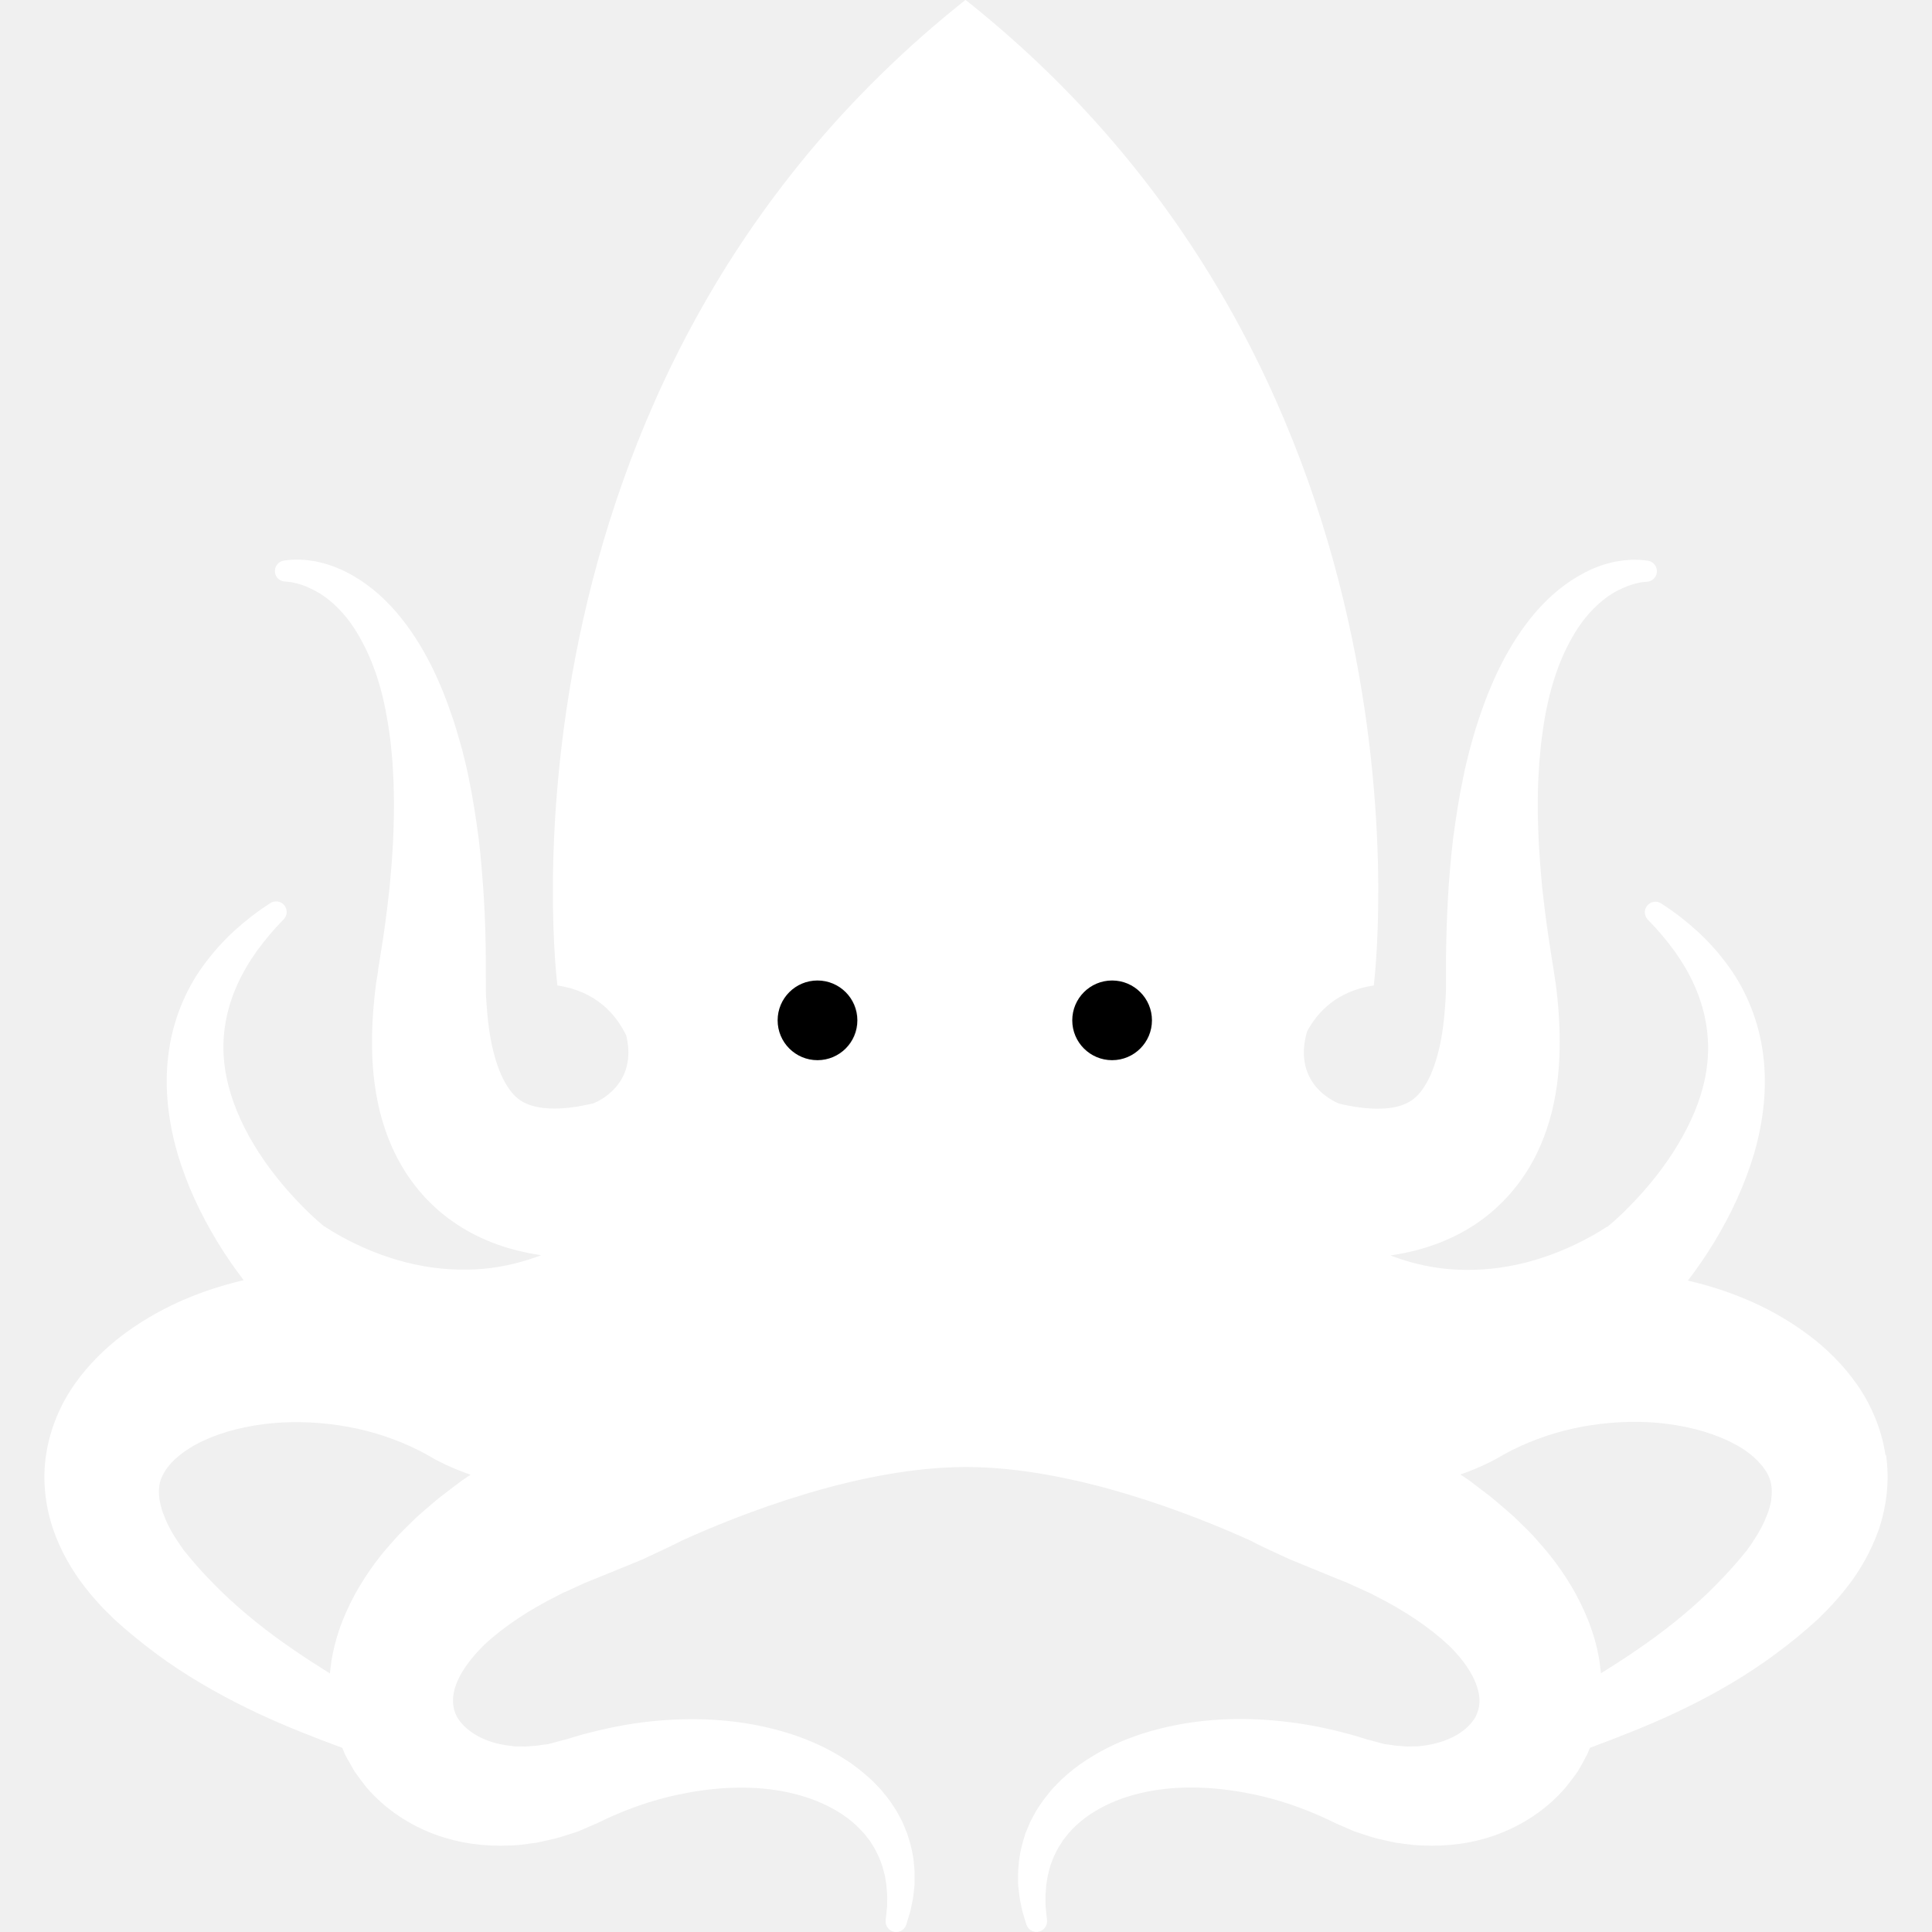
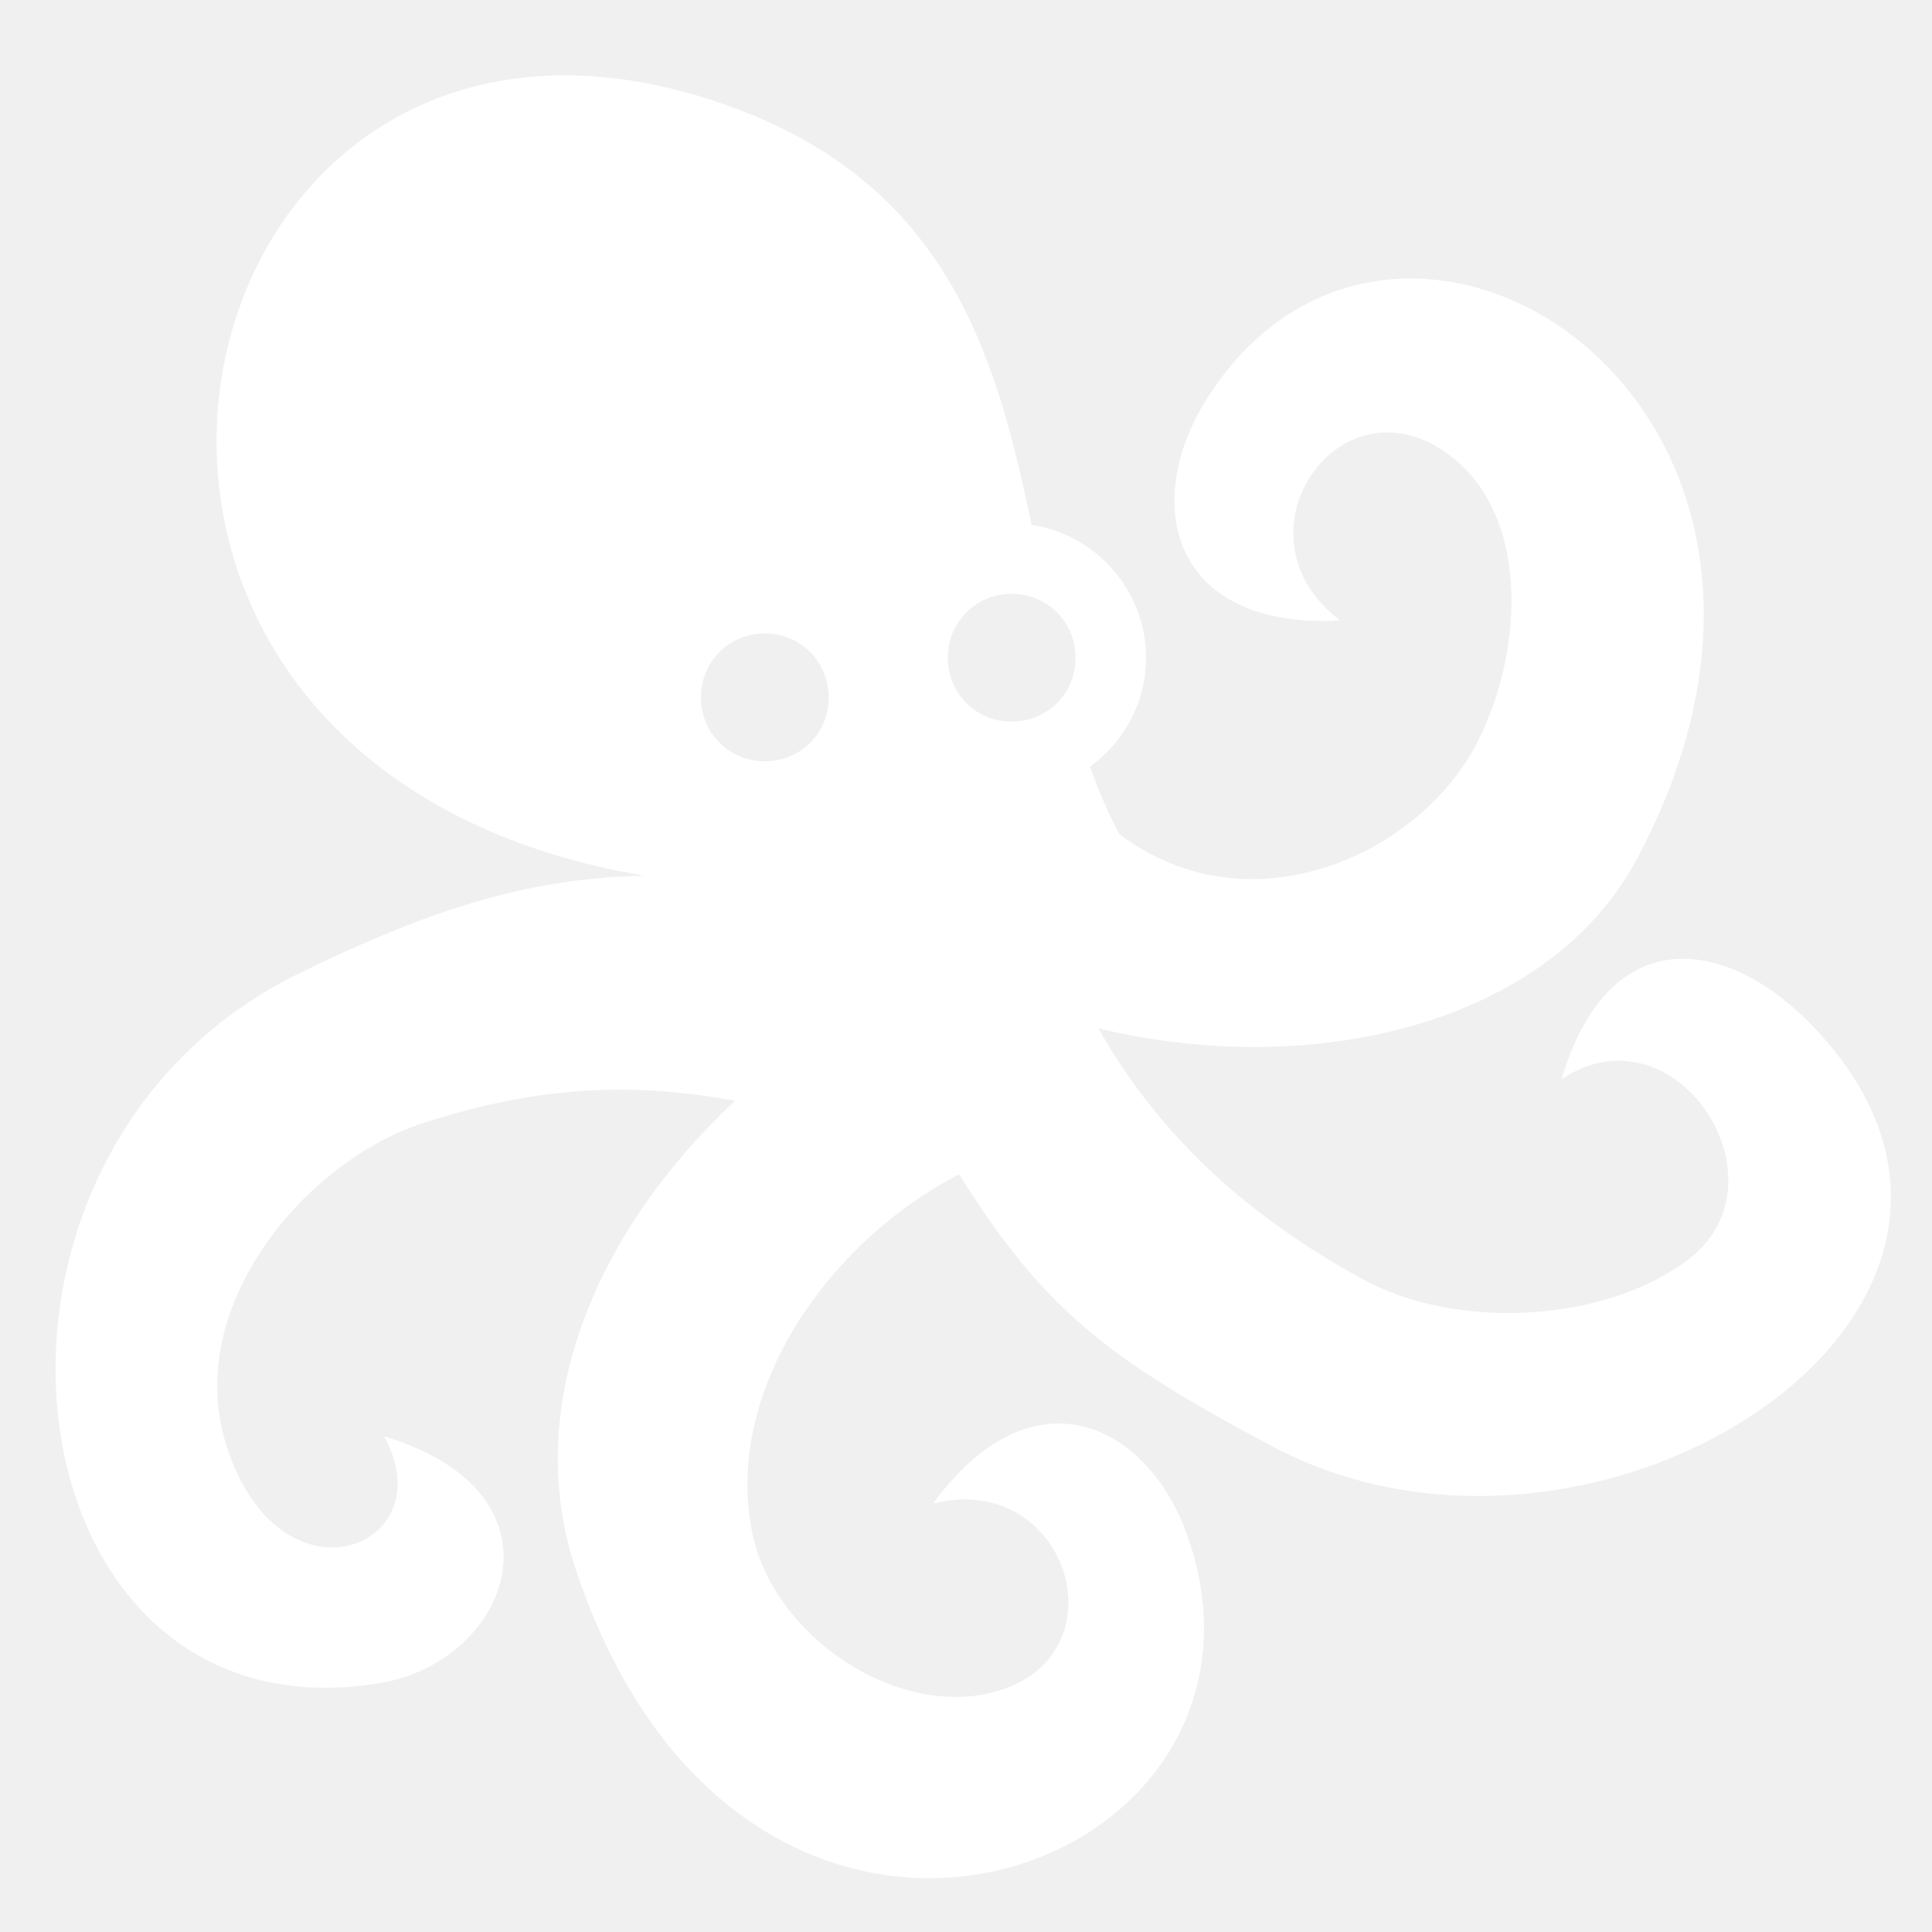
- <svg xmlns="http://www.w3.org/2000/svg" width="800" height="800" fill="none" viewBox="0 0 800 800">
-   <path fill="#fff" d="M780.733 602.527c-1.574-10.767-5.992-20.924-11.731-29.152-5.739-8.227-12.697-14.982-19.908-20.416-14.525-10.919-30.269-17.572-46.267-21.736-1.32-.355-2.59-.66-3.91-.965a177 177 0 0 0 11.021-16.1c6.805-11.325 12.493-23.361 16.353-36.312 3.758-12.9 5.536-26.866 3.86-40.578-1.625-13.712-6.806-26.866-14.627-37.43a94.3 94.3 0 0 0-12.849-14.372l-3.554-3.098c-1.219-1.016-2.438-1.98-3.657-2.945l-3.809-2.794-3.708-2.488c-1.676-1.117-3.961-1.016-5.485.457-1.777 1.676-1.828 4.418-.154 6.196l3.098 3.25 2.793 3.2 2.691 3.301 2.54 3.352c3.25 4.571 6.043 9.294 8.227 14.22 4.368 9.802 6.196 20.06 5.485 30.116s-3.91 19.807-8.633 28.999c-4.673 9.192-10.818 17.928-17.826 25.901-3.504 3.961-7.212 7.821-11.021 11.325-.965.864-1.879 1.727-2.844 2.489-.457.406-.914.813-1.321 1.117l-.154.103c-.051.051.559-.56.201-.251q0-.076 0 0l-.611.354c-1.778 1.168-3.91 2.488-6.094 3.656-8.685 4.825-18.08 8.634-27.476 10.97a96.6 96.6 0 0 1-27.983 2.844c-9.091-.405-17.978-2.336-26.46-5.434-.405-.154-.761-.303-1.168-.457a106 106 0 0 0 5.333-.914c5.586-1.118 11.275-2.743 16.963-5.13s11.274-5.485 16.353-9.344c5.129-3.86 9.7-8.431 13.56-13.357a74 74 0 0 0 9.294-15.388c2.386-5.231 4.113-10.462 5.383-15.541 1.219-5.079 2.082-10.056 2.539-14.931.966-9.7.762-18.893.103-27.729l-.303-3.302-.354-3.402c-.154-1.117-.251-2.336-.406-3.352l-.457-2.895-.205-1.473-.103-.711-.051-.354-.051-.154v-.103c0 .051 0-.303-.051-.406l-.457-2.742-.863-5.536c-1.168-7.415-2.184-14.779-2.997-22.194-.508-3.707-.711-7.414-1.066-11.122-.354-3.707-.457-7.364-.762-11.122-.303-7.364-.56-14.779-.303-22.092.051-3.657.355-7.313.56-10.97.355-3.606.61-7.262 1.118-10.817.914-7.161 2.285-14.271 4.266-21.077 1.98-6.805 4.571-13.356 8.024-19.4 3.352-6.044 7.618-11.478 12.849-15.693a35.3 35.3 0 0 1 8.583-5.231 37 37 0 0 1 4.723-1.676c.813-.205 1.524-.303 2.285-.508.864-.155 1.93-.206 2.844-.303h.103c1.981-.206 3.657-1.829 3.86-3.91a4.39 4.39 0 0 0-3.91-4.825c-1.016-.103-1.879-.252-2.997-.303-1.168 0-2.386-.103-3.504-.051a49 49 0 0 0-6.653.762 46.3 46.3 0 0 0-12.646 4.469c-7.973 4.063-14.83 9.904-20.518 16.506s-10.309 13.966-14.22 21.584c-3.859 7.618-6.957 15.49-9.548 23.463-1.371 3.961-2.437 8.024-3.554 12.036-1.016 4.012-2.032 8.075-2.794 12.138-1.726 8.126-2.894 16.252-4.012 24.429a401 401 0 0 0-2.133 24.479c-.457 8.125-.711 16.302-.812 24.428v9.141c0 .303-.051-.303 0-.205v2.84l-.051 2.946c0 .914-.103 1.625-.103 2.488l-.154 2.438-.206 2.489c-.508 6.704-1.472 13.153-3.047 18.791-.762 2.844-1.727 5.434-2.692 7.821-1.066 2.336-2.184 4.367-3.352 6.043-2.387 3.453-4.824 5.129-7.364 6.247-2.539 1.117-5.688 1.828-9.954 1.93-4.266.154-9.395-.355-14.88-1.524-.762-.154-1.575-.303-2.336-.508 0 0-19.959-7.06-13.408-29.913 4.469-8.279 12.595-16.811 27.628-19.045 0 0 32.046-248.396-168.915-408.017-.154-.103-.252 0-.252 0-200.961 159.621-168.864 408.017-168.864 408.017 16.049 2.387 24.225 11.934 28.491 20.67 4.825 20.06-11.376 27.272-13.61 28.135-.915.206-1.829.457-2.743.61-5.485 1.168-10.614 1.676-14.88 1.523s-7.415-.863-9.954-1.929c-2.54-1.117-4.977-2.793-7.364-6.247-1.168-1.676-2.336-3.758-3.352-6.044a59 59 0 0 1-2.692-7.821c-1.574-5.637-2.539-12.087-3.047-18.791l-.206-2.488-.154-2.387c-.051-.863-.103-1.574-.103-2.489v-5.789c0-.103-.051.56-.051.206v-9.142c-.051-8.126-.303-16.302-.812-24.428s-1.168-16.353-2.134-24.479c-1.117-8.176-2.285-16.302-4.012-24.479-.761-4.063-1.777-8.126-2.793-12.138-1.168-4.012-2.234-8.024-3.555-12.036-2.641-7.974-5.688-15.845-9.547-23.463s-8.482-14.932-14.221-21.585c-5.688-6.602-12.544-12.493-20.517-16.505a50 50 0 0 0-12.646-4.469 49 49 0 0 0-6.653-.762c-1.117-.051-2.387 0-3.504.051s-1.98.206-2.996.303c-2.387.251-4.165 2.437-3.911 4.824.206 2.083 1.879 3.657 3.86 3.86h.103c.965.103 2.032.155 2.844.303.762.206 1.473.303 2.285.509q2.438.608 4.724 1.676a36.1 36.1 0 0 1 8.582 5.18c5.231 4.215 9.498 9.649 12.849 15.743 3.403 5.993 6.044 12.545 8.025 19.35 1.98 6.805 3.301 13.915 4.266 21.076.508 3.555.762 7.263 1.117 10.818.154 3.656.509 7.262.509 10.97.251 7.313.05 14.728-.252 22.092-.251 3.707-.406 7.414-.762 11.122-.354 3.707-.56 7.415-1.066 11.122-.812 7.415-1.778 14.779-2.996 22.194l-.864 5.536-.457 2.793c0-.252-.051.457-.051.405v.309l-.051.354-.102.711-.252 1.422-.457 2.895c-.154 1.016-.251 2.235-.406 3.352l-.354 3.403-.303 3.301c-.711 8.837-.914 18.029.051 27.73.509 4.824 1.321 9.852 2.539 14.931 1.321 5.13 2.997 10.309 5.384 15.54s5.434 10.462 9.294 15.389c3.809 4.926 8.43 9.497 13.56 13.356a75.4 75.4 0 0 0 16.353 9.345c5.637 2.387 11.376 4.012 16.912 5.129q2.666.533 5.332.914c-.405.155-.761.303-1.168.458-8.481 3.098-17.318 5.028-26.459 5.434-9.142.406-18.588-.457-27.984-2.844-9.395-2.336-18.791-6.145-27.526-10.97a90 90 0 0 1-6.043-3.656l-.56-.406c-.355-.303.252.303.2.251l-.205-.103c-.405-.302-.863-.71-1.32-1.117-.914-.812-1.879-1.625-2.844-2.488-3.809-3.505-7.517-7.364-11.021-11.326-7.008-7.973-13.153-16.658-17.826-25.901-4.672-9.243-7.872-18.994-8.633-28.999-.762-10.005 1.066-20.263 5.484-30.116 2.184-4.926 4.977-9.649 8.228-14.22l2.539-3.352 2.692-3.301 2.793-3.2 3.098-3.25c1.676-1.778 1.574-4.52-.155-6.196a4.45 4.45 0 0 0-5.485-.457l-3.707 2.489-3.809 2.793c-1.219.965-2.438 1.93-3.657 2.946l-3.555 3.097c-4.672 4.267-8.99 9.091-12.849 14.373-7.82 10.563-13.001 23.717-14.626 37.429-1.676 13.712.101 27.679 3.86 40.578 3.808 12.951 9.547 25.038 16.353 36.313a177 177 0 0 0 11.02 16.099c-1.32.303-2.64.61-3.91.965-15.947 4.165-31.69 10.868-46.267 21.787-7.211 5.485-14.118 12.189-19.908 20.416s-10.157 18.436-11.731 29.152c-1.676 10.766-.204 21.635 2.945 30.878 1.625 4.621 3.555 8.887 5.79 12.849 2.234 3.91 4.621 7.618 7.262 10.919 2.59 3.403 5.333 6.449 8.126 9.395l2.285 2.235 1.118 1.117c.406.354.761.762 1.066 1.016l4.114 3.657a244 244 0 0 0 17.42 13.56c12.036 8.329 24.682 15.337 37.429 21.33 11.681 5.485 23.463 10.056 35.093 14.372.051.155.103.303.206.509l.914 2.184a41 41 0 0 0 1.118 2.082 165 165 0 0 0 2.336 4.114l.609 1.016.66.914 1.372 1.879c.914 1.219 1.828 2.489 2.793 3.657 7.973 9.294 18.08 15.693 28.389 19.501 10.31 3.81 20.924 5.029 30.98 4.571 1.219-.05 2.539-.102 3.758-.205l3.657-.458 3.656-.508c1.219-.206 2.387-.509 3.555-.762l3.555-.812c.609-.155 1.168-.252 1.778-.458l1.879-.559 3.707-1.169 1.829-.609c.609-.205 1.269-.405 1.676-.609l5.942-2.59c.354-.154-.61.206.863-.354l.154-.051.303-.154 1.168-.56 2.336-1.118c1.575-.761 3.149-1.422 4.723-2.082s3.149-1.371 4.774-1.93a136 136 0 0 1 19.756-5.942c13.458-2.894 27.424-4.012 40.832-2.031 6.704 1.016 13.204 2.742 19.248 5.434 6.043 2.692 11.579 6.247 15.947 10.868.56.61 1.117 1.168 1.676 1.778l1.472 1.879.762.965.66 1.016 1.27 2.032c1.523 2.844 2.945 5.84 3.707 9.04.206.812.457 1.625.66 2.437l.406 2.489.206 1.27c.05.405.05.863.102 1.269l.206 2.591c.103 1.726 0 3.352 0 5.078-.154 1.879-.406 3.81-.609 5.739-.251 2.438 1.473 4.622 3.91 4.876a4.43 4.43 0 0 0 4.673-3.098c.56-1.879 1.117-3.657 1.676-5.586.406-2.083.965-4.267 1.219-6.349l.354-3.148c.051-.509.103-1.066.154-1.574v-4.876c0-1.066-.154-2.184-.251-3.25-.303-4.368-1.422-8.735-2.844-12.951l-1.27-3.097-.66-1.575-.762-1.472-1.625-2.997c-.56-.965-1.219-1.879-1.828-2.793-1.168-1.93-2.641-3.657-4.063-5.383-.66-.915-1.524-1.676-2.285-2.489s-1.524-1.676-2.336-2.387c-3.301-2.996-6.755-5.84-10.462-8.176-7.364-4.825-15.389-8.431-23.616-11.021-16.505-5.18-33.722-6.653-50.685-5.536a163 163 0 0 0-25.24 3.657c-2.083.405-4.165.965-6.196 1.472-2.032.509-4.165 1.066-6.145 1.676l-3.047.914-1.524.458-.405.102-.206.051c1.371-.508.303-.103.56-.206l-.711.206-5.586 1.524c-.509.154-.813.154-1.117.205l-.915.103-1.828.252-.915.154c-.302.051-.71.051-1.066.103l-2.133.154c-.711.051-1.422.154-2.133.154l-2.082-.051h-2.032c-.66-.05-1.32-.154-1.98-.251-5.282-.56-10.107-2.082-13.916-4.266s-6.602-4.977-8.176-7.72c-1.473-2.844-1.829-5.485-1.575-8.379.303-2.844 1.372-6.196 3.555-9.904 2.184-3.707 5.333-7.618 9.192-11.427 8.075-7.567 18.639-14.575 30.371-20.416l2.133-1.117 2.285-1.016 4.571-2.082c2.945-1.473 6.246-2.59 9.344-3.91l16.76-6.857 2.285-1.066 3.047-1.422c3.759-1.778 7.517-3.504 11.021-5.333 23.717-10.766 73.386-30.522 117.824-30.522s94.107 19.756 117.875 30.522c3.505 1.88 7.262 3.606 11.021 5.333l4.621 2.133.762.354.66.252 16.099 6.602c3.099 1.32 6.399 2.438 9.345 3.91l6.856 3.098 2.133 1.118c11.732 5.84 22.295 12.899 30.37 20.416 3.911 3.809 7.06 7.719 9.193 11.427s3.199 7.059 3.555 9.903c.302 2.844-.103 5.485-1.524 8.38-1.574 2.742-4.367 5.586-8.176 7.719s-8.685 3.708-13.916 4.266c-.66.103-1.32.206-1.98.252h-2.083l-2.082.051c-.66 0-1.372-.103-2.082-.155l-2.133-.154c-.355-.051-.762-.051-1.017-.103l-.914-.154-1.828-.251-.914-.103c-.303-.051-.56-.051-1.117-.206l-6.247-1.727c.252.103-.812-.303.56.206l-.206-.051-.405-.103-4.571-1.422a139 139 0 0 0-6.145-1.676c-2.032-.509-4.114-1.066-6.196-1.473-8.278-1.879-16.76-3.047-25.241-3.656-16.963-1.168-34.23.354-50.736 5.536-8.227 2.59-16.251 6.196-23.615 11.02-3.708 2.336-7.212 5.18-10.462 8.177-.813.762-1.574 1.625-2.336 2.387s-1.574 1.574-2.285 2.488c-1.372 1.778-2.844 3.454-4.063 5.384-.609.914-1.27 1.828-1.829 2.793l-1.625 2.996-.761 1.473-.66 1.574-1.321 3.099c-1.371 4.266-2.489 8.582-2.793 12.95-.103 1.066-.252 2.133-.252 3.25v4.876c0 .508.103 1.066.155 1.574l.354 3.149c.251 2.082.813 4.265 1.219 6.348.508 1.93 1.117 3.707 1.676 5.586.609 1.981 2.539 3.352 4.672 3.098 2.387-.252 4.165-2.438 3.911-4.825-.206-1.879-.457-3.91-.609-5.789.05-1.727-.103-3.352 0-5.079l.205-2.59c0-.406.051-.864.103-1.27l.206-1.27.406-2.488c.154-.813.457-1.626.609-2.438.812-3.25 2.184-6.247 3.707-9.04l1.321-2.031.609-1.017.762-.965 1.473-1.879c.508-.609 1.117-1.168 1.625-1.777 4.418-4.622 9.954-8.177 15.947-10.868s12.544-4.419 19.248-5.435c13.407-1.98 27.424-.863 40.832 2.032 6.704 1.472 13.357 3.453 19.756 5.942 1.625.56 3.199 1.269 4.773 1.929 1.575.66 3.149 1.321 4.723 2.083l2.336 1.117 1.574.762c1.524.56.509.205.864.354l.66.303 5.282 2.285c.354.206 1.016.406 1.625.609l1.828.61 3.707 1.219 1.879.56c.61.205 1.168.302 1.778.457l3.555.812c1.168.252 2.386.56 3.554.762l3.657.509 3.707.457c1.219.103 2.54.154 3.81.205 10.055.458 20.619-.761 30.928-4.57s20.366-10.208 28.339-19.502c.965-1.168 1.879-2.438 2.844-3.657l1.372-1.879.66-.914.609-1.016c.762-1.371 1.574-2.691 2.285-4.114.354-.711.762-1.371 1.117-2.082l.914-2.184c.051-.154.155-.303.206-.509 11.63-4.367 23.413-8.887 35.093-14.372 12.748-5.942 25.394-12.951 37.379-21.33 5.942-4.216 11.833-8.685 17.42-13.56l4.113-3.657a9.4 9.4 0 0 0 1.067-1.016l3.403-3.403c2.793-2.945 5.536-5.992 8.125-9.395 2.642-3.301 5.028-7.009 7.263-10.919a87 87 0 0 0 5.789-12.849c3.098-9.243 4.571-20.061 2.946-30.827zm-587.038 8.887a88 88 0 0 0-2.742 1.879l-2.692 2.031-5.383 4.114a35 35 0 0 0-2.641 2.133l-2.641 2.235c-1.727 1.524-3.504 2.997-5.231 4.571l-5.078 4.977a116 116 0 0 0-2.489 2.54l-2.438 2.742c-1.574 1.828-3.199 3.606-4.773 5.586-6.146 7.821-11.732 16.709-15.795 27.018-2.031 5.13-3.606 10.767-4.571 16.608l-.56 4.469c0 .205-.051.405-.051.609-5.23-3.25-10.359-6.551-15.285-9.954-10.564-7.212-20.366-15.033-29.202-23.514-4.368-4.266-8.583-8.634-12.494-13.255l-2.895-3.505c-.304-.354-.457-.609-.66-.812l-.508-.762-1.066-1.473c-1.473-2.234-2.946-4.418-4.063-6.602-1.22-2.184-2.082-4.317-2.895-6.399a35.5 35.5 0 0 1-1.524-5.84c-.457-3.606-.152-6.501.864-8.888 1.015-2.387 2.54-4.672 4.926-7.059 2.387-2.336 5.587-4.723 9.446-6.806 7.669-4.164 17.521-7.008 27.73-8.329 10.208-1.32 20.974-1.066 31.335.458 10.36 1.523 20.467 4.52 29.659 8.735a93 93 0 0 1 6.754 3.403l3.251 1.879 2.793 1.422 1.98.965 1.93.863a98 98 0 0 0 8.177 3.2zM322.997 422.54c0-8.938 7.262-16.201 16.201-16.201 7.059 0 13.001 4.571 15.236 10.869.56 1.676.965 3.453.965 5.281 0 8.939-7.263 16.201-16.201 16.201-4.317 0-8.227-1.727-11.122-4.469-3.098-2.946-5.079-7.059-5.079-11.681m148.601 11.63a16.1 16.1 0 0 1-11.173 4.52c-8.939 0-16.201-7.211-16.201-16.201 0-1.878.354-3.605.965-5.281 2.184-6.349 8.126-10.919 15.236-10.919 8.938 0 16.201 7.262 16.201 16.2 0 4.622-1.981 8.736-5.028 11.681m261.904 186.589a32 32 0 0 1-1.523 5.84c-.813 2.083-1.676 4.216-2.895 6.399-1.168 2.184-2.59 4.419-4.063 6.603l-1.066 1.472-.509.762c-.206.251-.354.508-.66.812l-2.895 3.505c-3.911 4.571-8.125 8.989-12.493 13.255-8.837 8.482-18.639 16.303-29.202 23.514-4.927 3.403-10.056 6.704-15.287 9.954 0-.205-.051-.405-.051-.609l-.56-4.469c-.914-5.84-2.539-11.427-4.57-16.607-4.063-10.31-9.65-19.248-15.795-27.018-1.523-1.93-3.149-3.708-4.723-5.587l-2.438-2.742c-.812-.863-1.676-1.676-2.488-2.539l-5.079-4.977c-1.727-1.575-3.505-3.048-5.231-4.571l-2.641-2.235c-.863-.762-1.778-1.473-2.641-2.184l-8.075-6.145c-.914-.66-1.829-1.219-2.742-1.879l-1.168-.762a90 90 0 0 0 8.125-3.199l1.93-.864 1.981-.965 2.793-1.422 3.25-1.878c2.184-1.219 4.469-2.336 6.755-3.403a110.5 110.5 0 0 1 29.659-8.736c10.36-1.523 21.076-1.828 31.335-.457 10.208 1.321 20.061 4.165 27.729 8.329 3.86 2.032 7.06 4.419 9.396 6.806 2.336 2.386 3.961 4.621 4.926 7.059 1.016 2.387 1.321 5.282.863 8.887z" />
-   <circle cx="460.5" cy="422.5" r="16.5" fill="#000" />
-   <circle cx="338.5" cy="422.5" r="16.5" fill="#000" />
+ <svg xmlns="http://www.w3.org/2000/svg" viewBox="0 0 512 512">
+   <path fill="#fff" d="M150.25 19.97c-114.48-.574-139.972 184.95 20.563 212.124-29.5.534-55.382 8.11-91.75 25.97C-19.2 306.313.665 462.966 100.874 446c34.48-5.838 51.21-50.325.875-65.375 16.515 29.61-27.968 47.1-41.906 1.938-11.262-36.49 21.145-74.914 52.468-85 30.5-9.82 55.244-10.86 82.47-5.844-36.585 34.247-56.547 80.465-42.376 123.624 44.522 135.595 192.146 82.52 162.844-6.72-10.346-31.506-41.408-46.505-68-10.155 35.164-8.854 50.45 38.75 18.188 49.342-26.355 8.655-60.212-13.527-66.032-41.343-7.82-37.39 19.77-77.195 54.78-95.25 22.176 35.37 38.812 48.68 83.22 72.186 85.843 45.436 212.957-36.54 143.906-110.53-22.626-24.244-54.574-30.02-67.5 13.124 30.188-20.09 60.748 26.8 33.875 47.563-21.95 16.96-61.503 19.135-86.437 5.5-30.797-16.842-53.79-37.798-70.188-66.532 57.07 13.69 119.584-1.065 143-45.342 45.72-86.45-7.046-152.467-59.125-153.375-20.378-.356-40.654 9.237-54.875 31.5-17.85 27.946-9.815 61.533 35.157 59.124-29.11-21.628-1.9-63.623 26.717-45.343 23.378 14.932 22.494 51.88 9.75 77.28-15.165 30.23-60.573 50.738-95.062 24.657-3.008-5.71-5.563-11.683-7.78-17.843 8.99-6.49 14.874-17.028 14.874-28.875 0-17.772-13.252-32.64-30.345-35.218-9.763-47.134-23.34-92.648-84.844-112.594-13.64-4.424-26.437-6.472-38.28-6.53zm117.844 137.405c9.463 0 16.937 7.474 16.937 16.938 0 9.463-7.473 16.937-16.936 16.937-9.463 0-16.906-7.474-16.906-16.938 0-9.463 7.443-16.937 16.906-16.937zm-65.406 10.5c9.463 0 16.937 7.474 16.937 16.938 0 9.463-7.474 16.937-16.938 16.937-9.463 0-16.937-7.474-16.937-16.938 0-9.463 7.474-16.937 16.938-16.937z" />
</svg>
